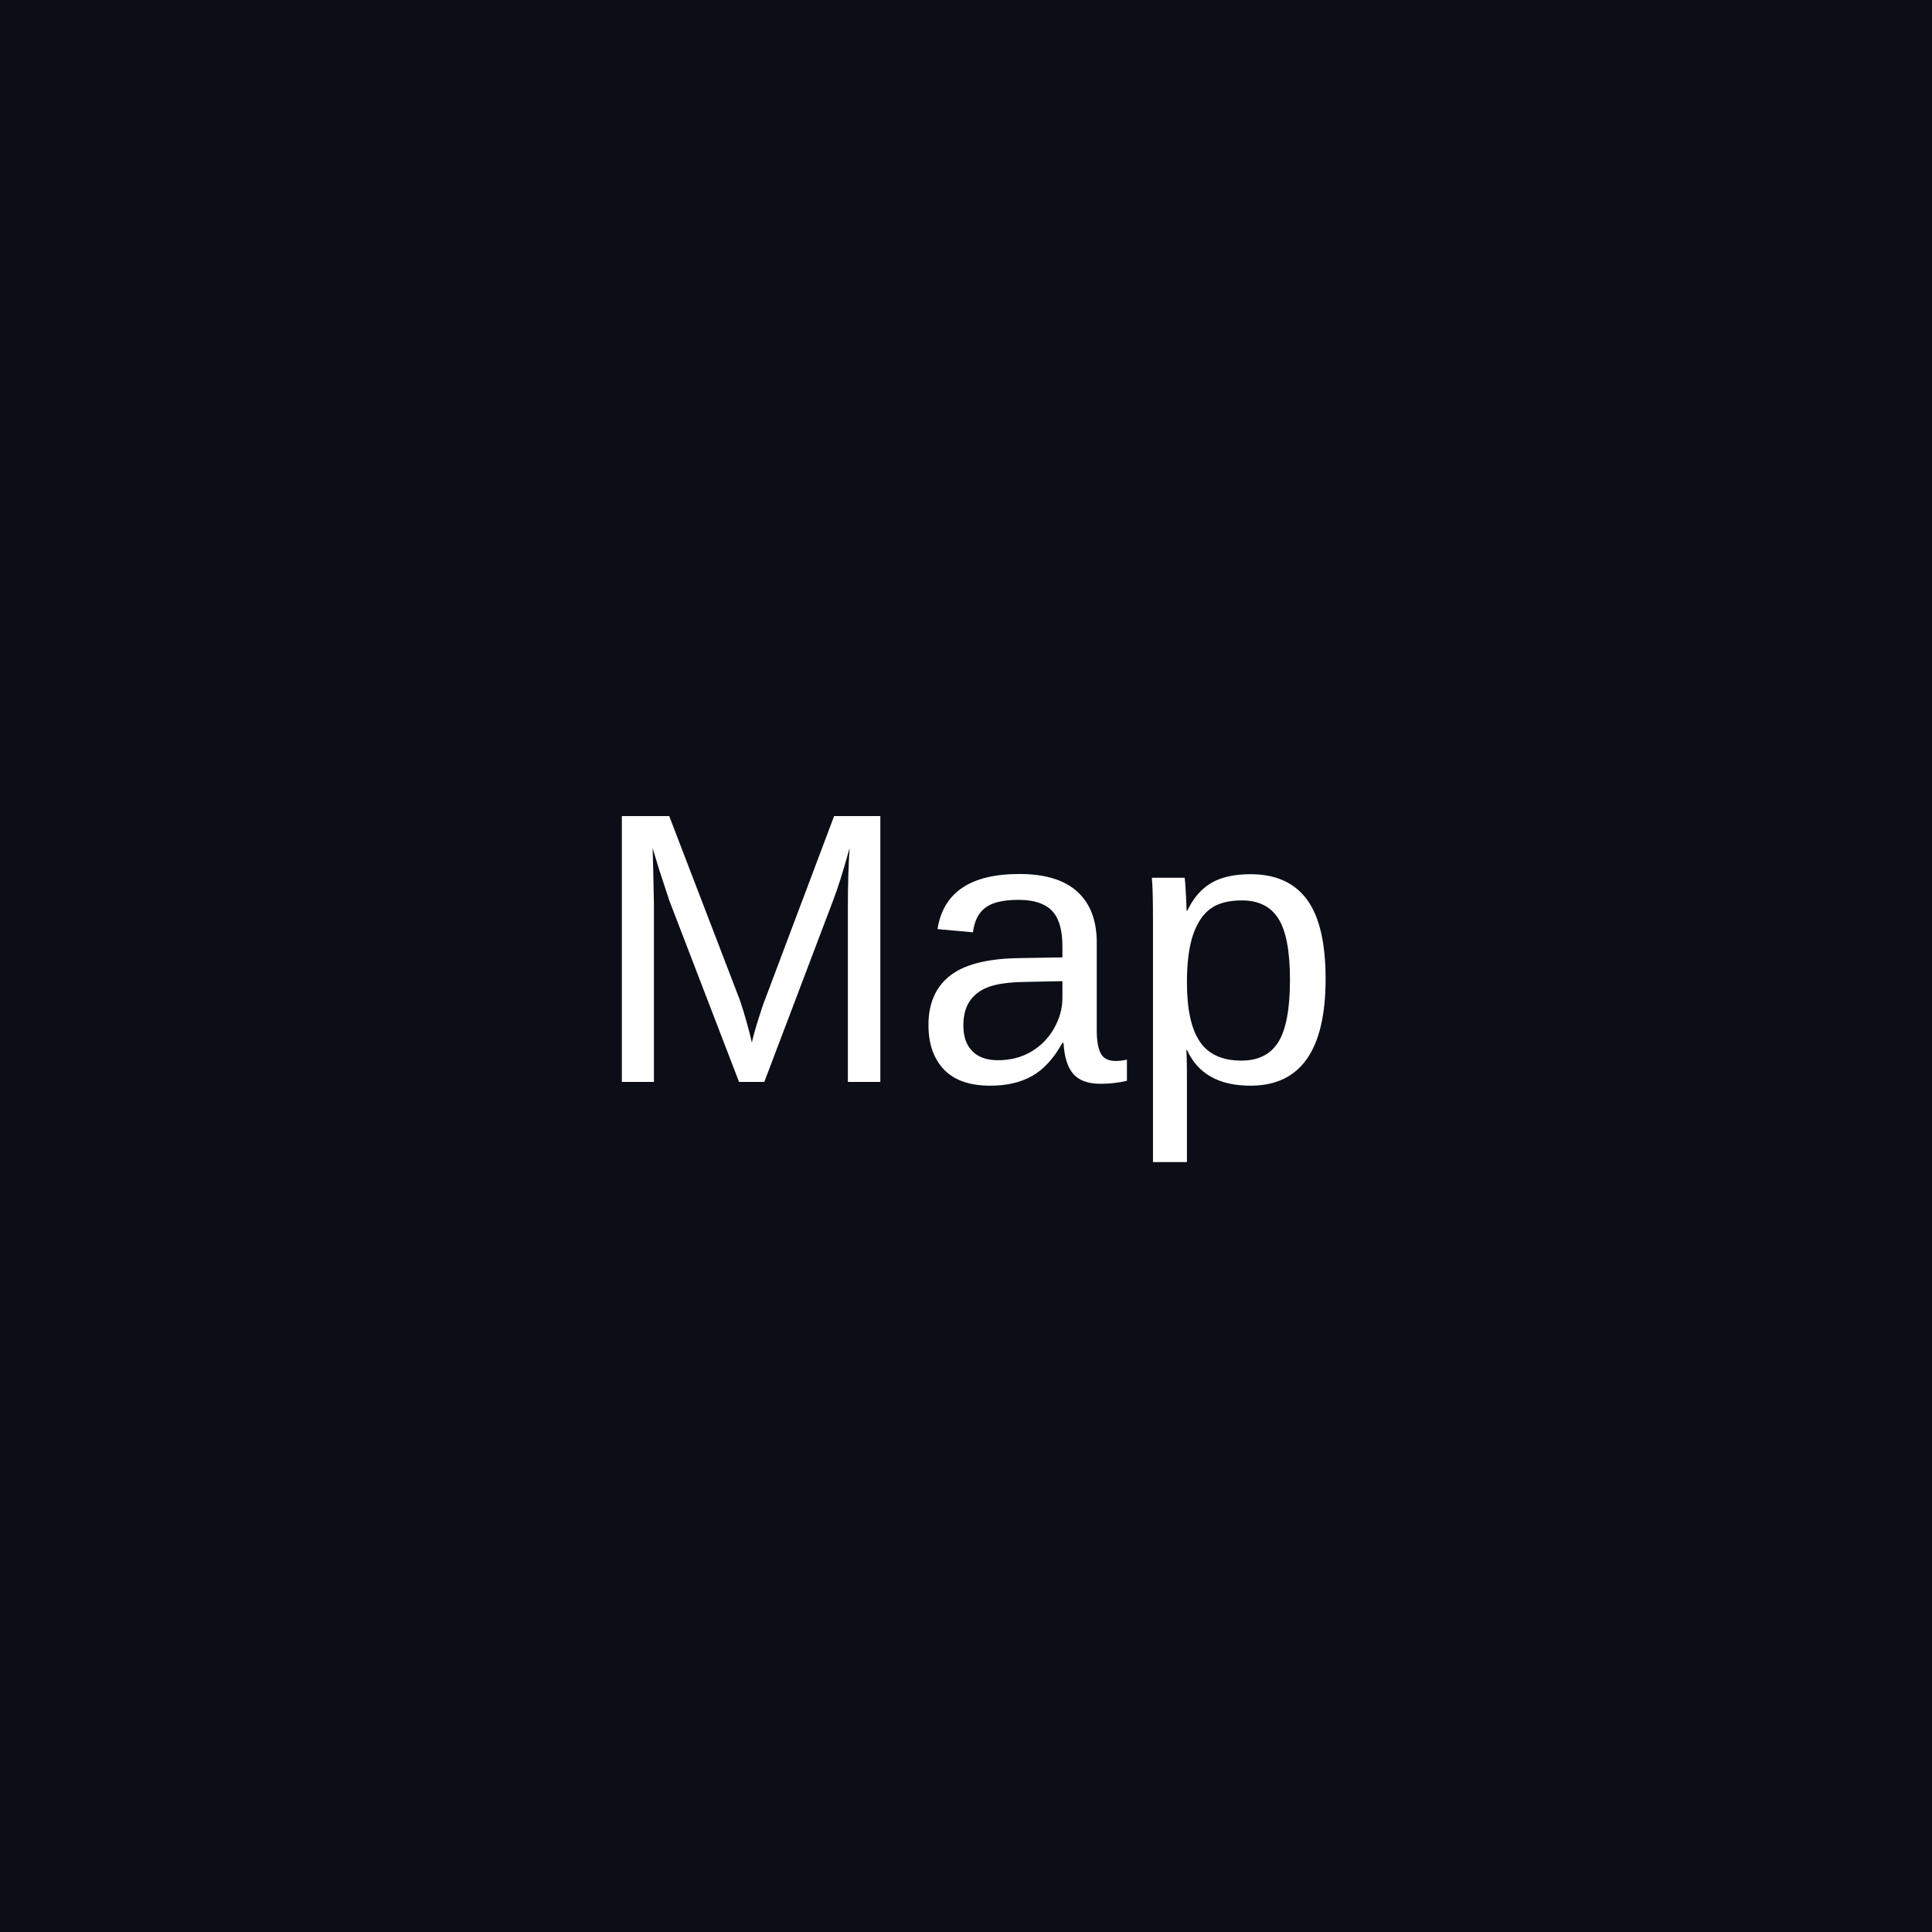
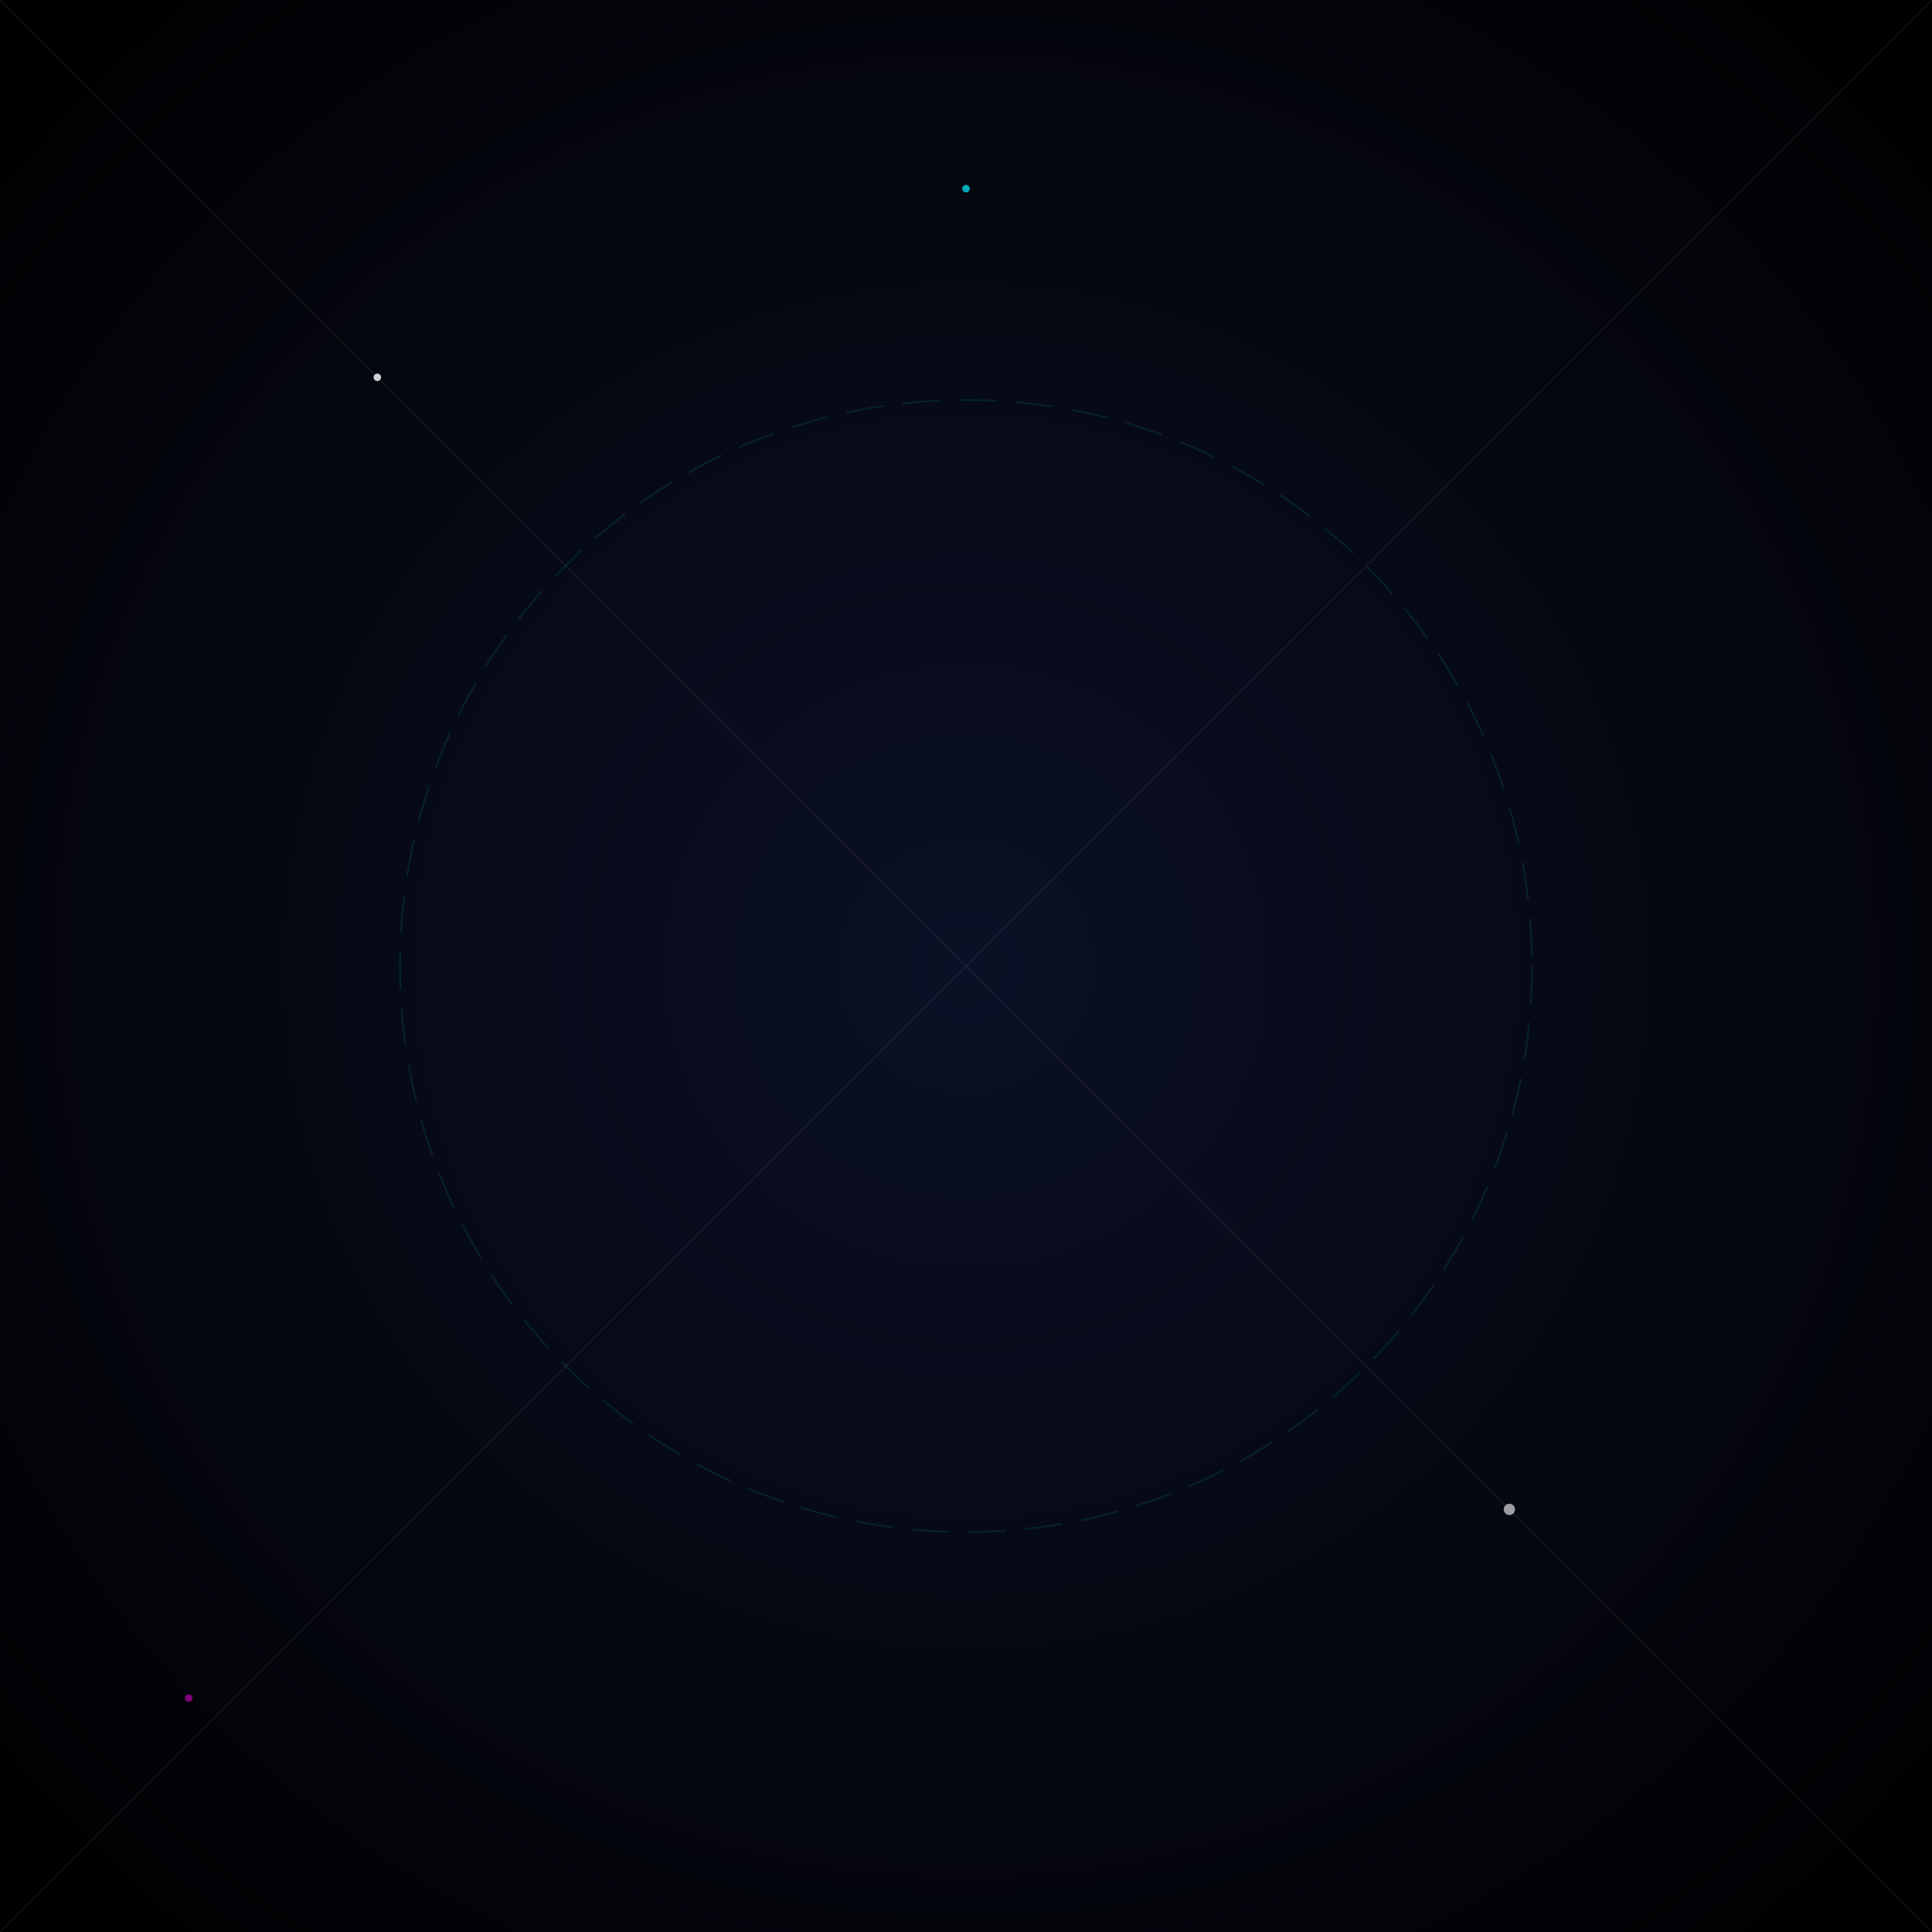
- <svg xmlns="http://www.w3.org/2000/svg" width="1024" height="1024">
-   <rect width="100%" height="100%" fill="#0B0E17" />
-   <text x="50%" y="50%" font-family="Arial" font-size="204.8" fill="white" text-anchor="middle" dy=".3em">Map</text>
+ <svg xmlns="http://www.w3.org/2000/svg" viewBox="0 0 1024 1024">
+   <defs>
+     <radialGradient id="mapGrad" cx="50%" cy="50%" r="70%">
+       <stop offset="0%" stop-color="#0B1026" />
+       <stop offset="100%" stop-color="#000000" />
+     </radialGradient>
+   </defs>
+   <rect width="1024" height="1024" fill="url(#mapGrad)" />
+   <circle cx="200" cy="200" r="2" fill="white" opacity="0.8" />
+   <circle cx="800" cy="800" r="3" fill="white" opacity="0.6" />
+   <circle cx="512" cy="100" r="2" fill="#00F0FF" opacity="0.7" />
+   <circle cx="100" cy="900" r="2" fill="#FF00F0" opacity="0.5" />
+   <path d="M0 0 L1024 1024" stroke="#ffffff" stroke-width="1" stroke-opacity="0.05" />
+   <path d="M1024 0 L0 1024" stroke="#ffffff" stroke-width="1" stroke-opacity="0.05" />
+   <circle cx="512" cy="512" r="300" fill="none" stroke="#00F0FF" stroke-width="1" stroke-opacity="0.1" stroke-dasharray="20 10" />
</svg>
